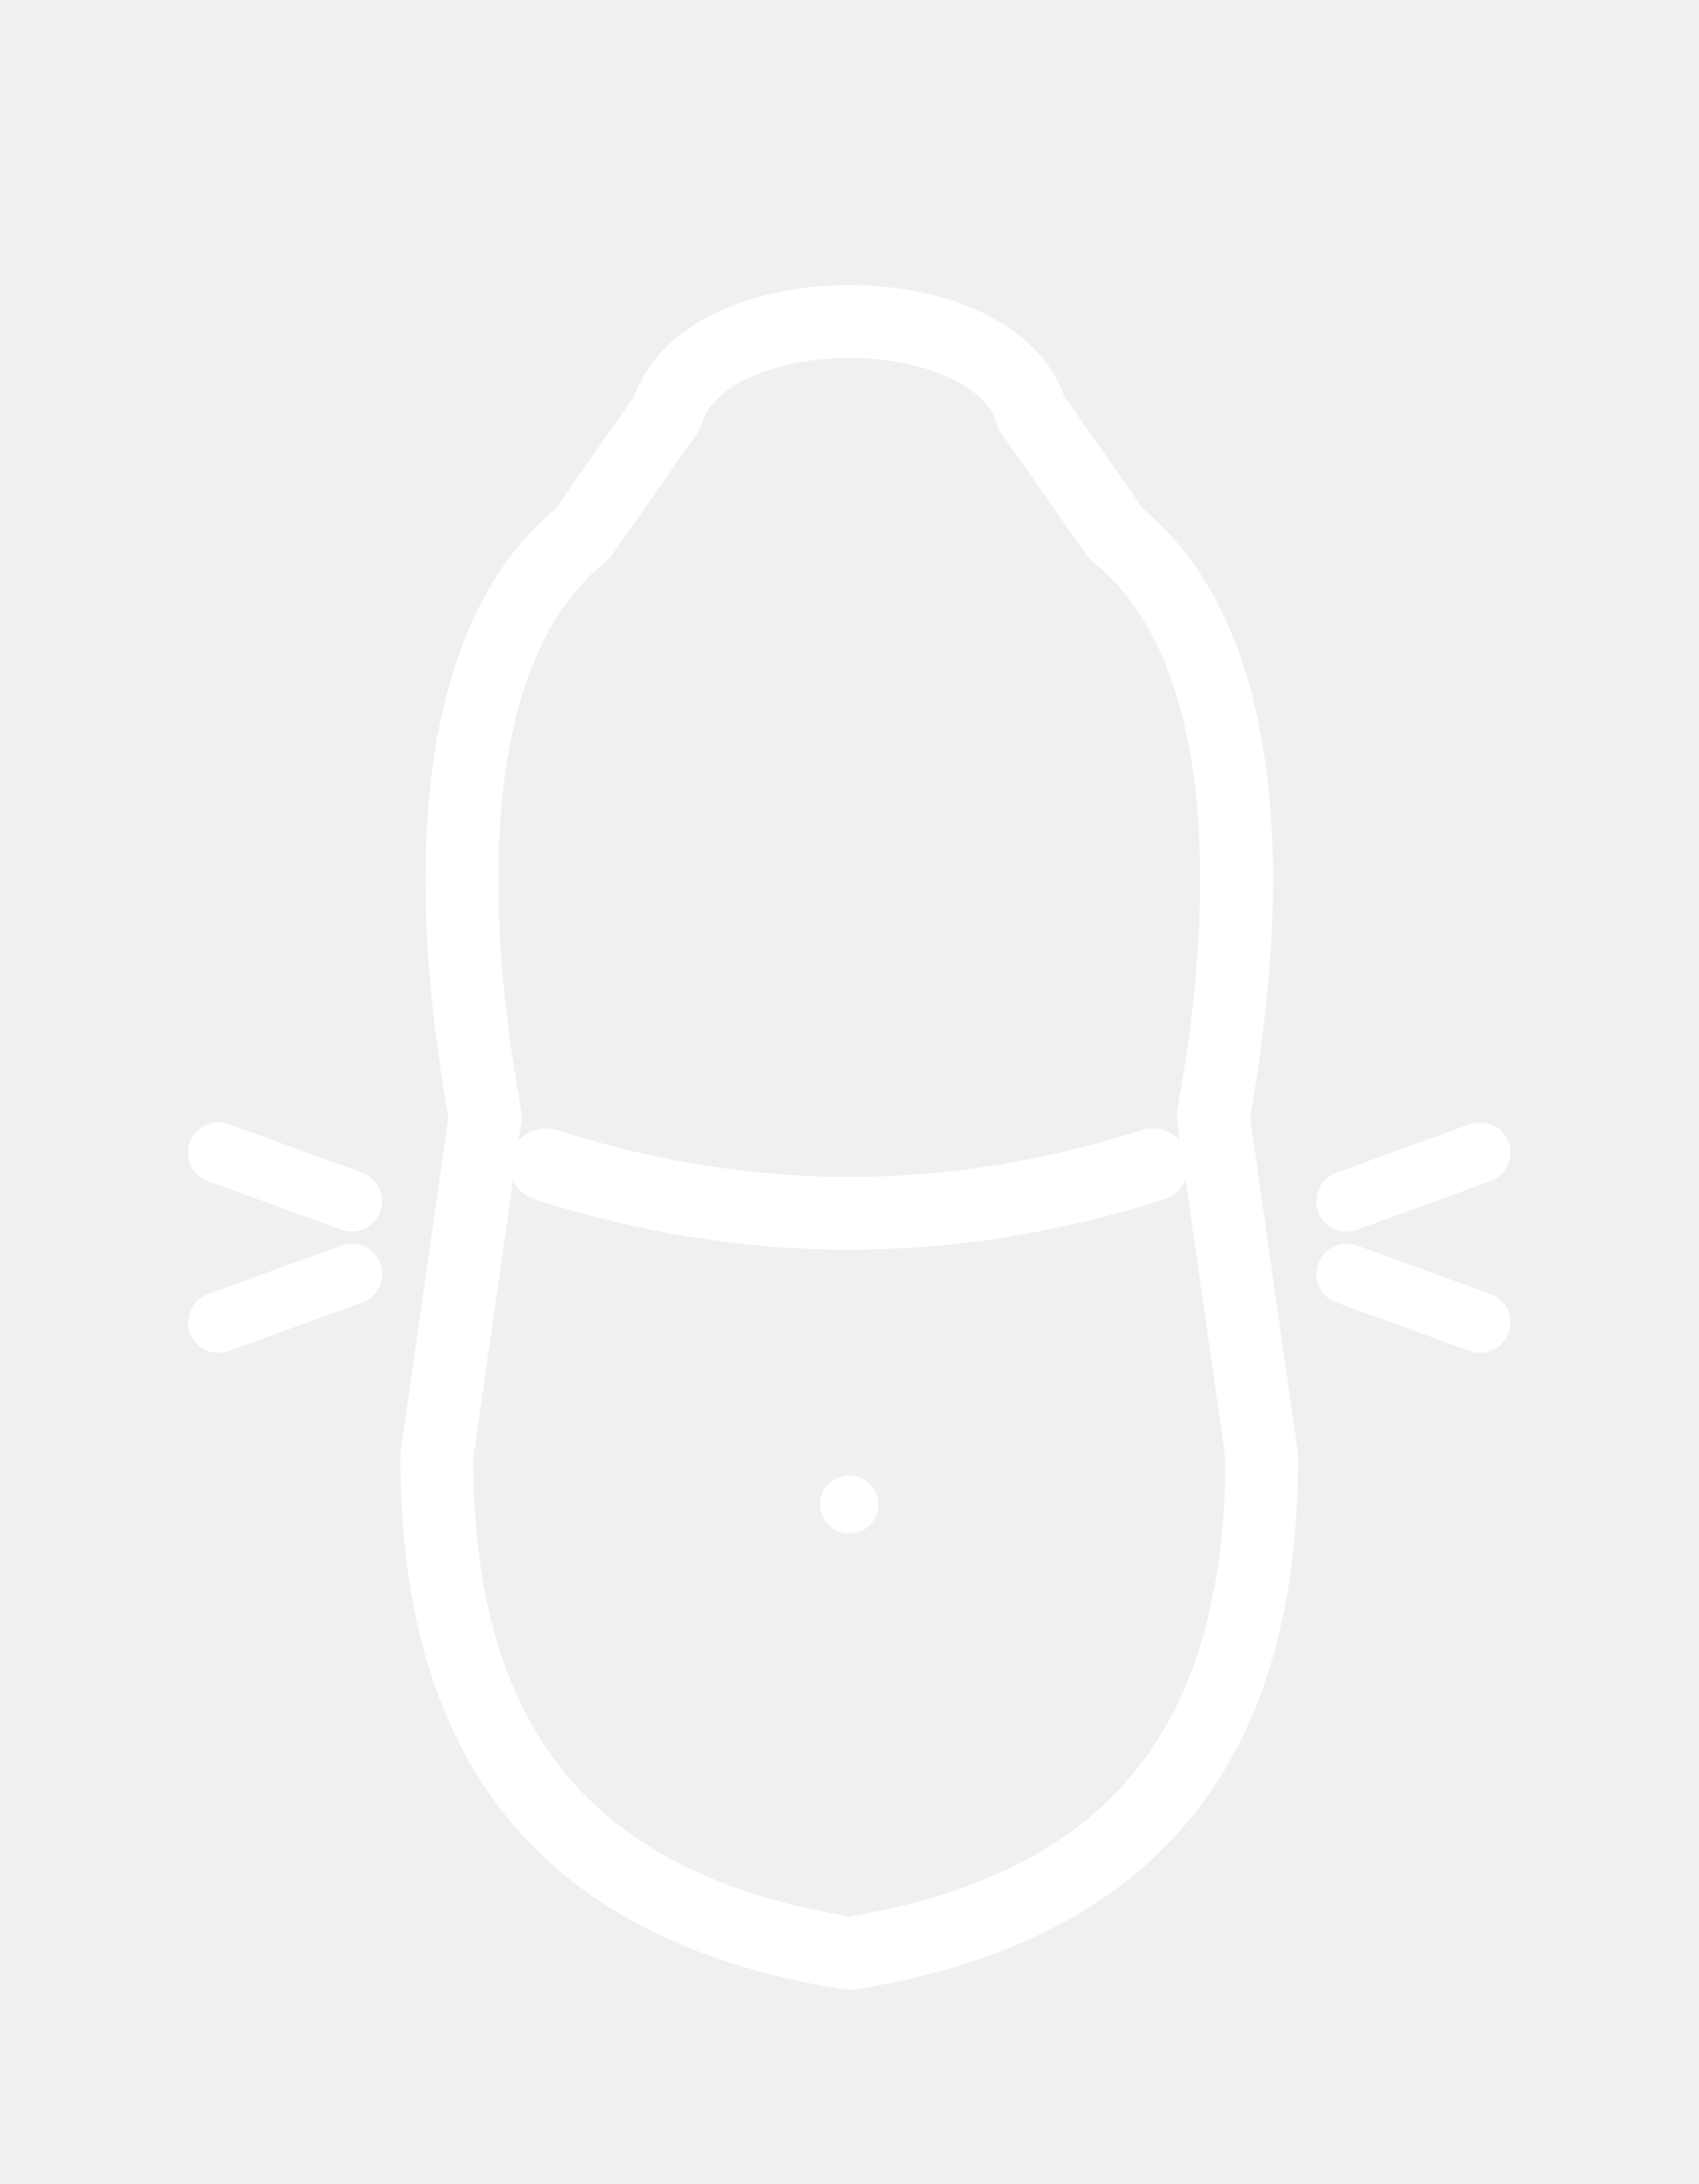
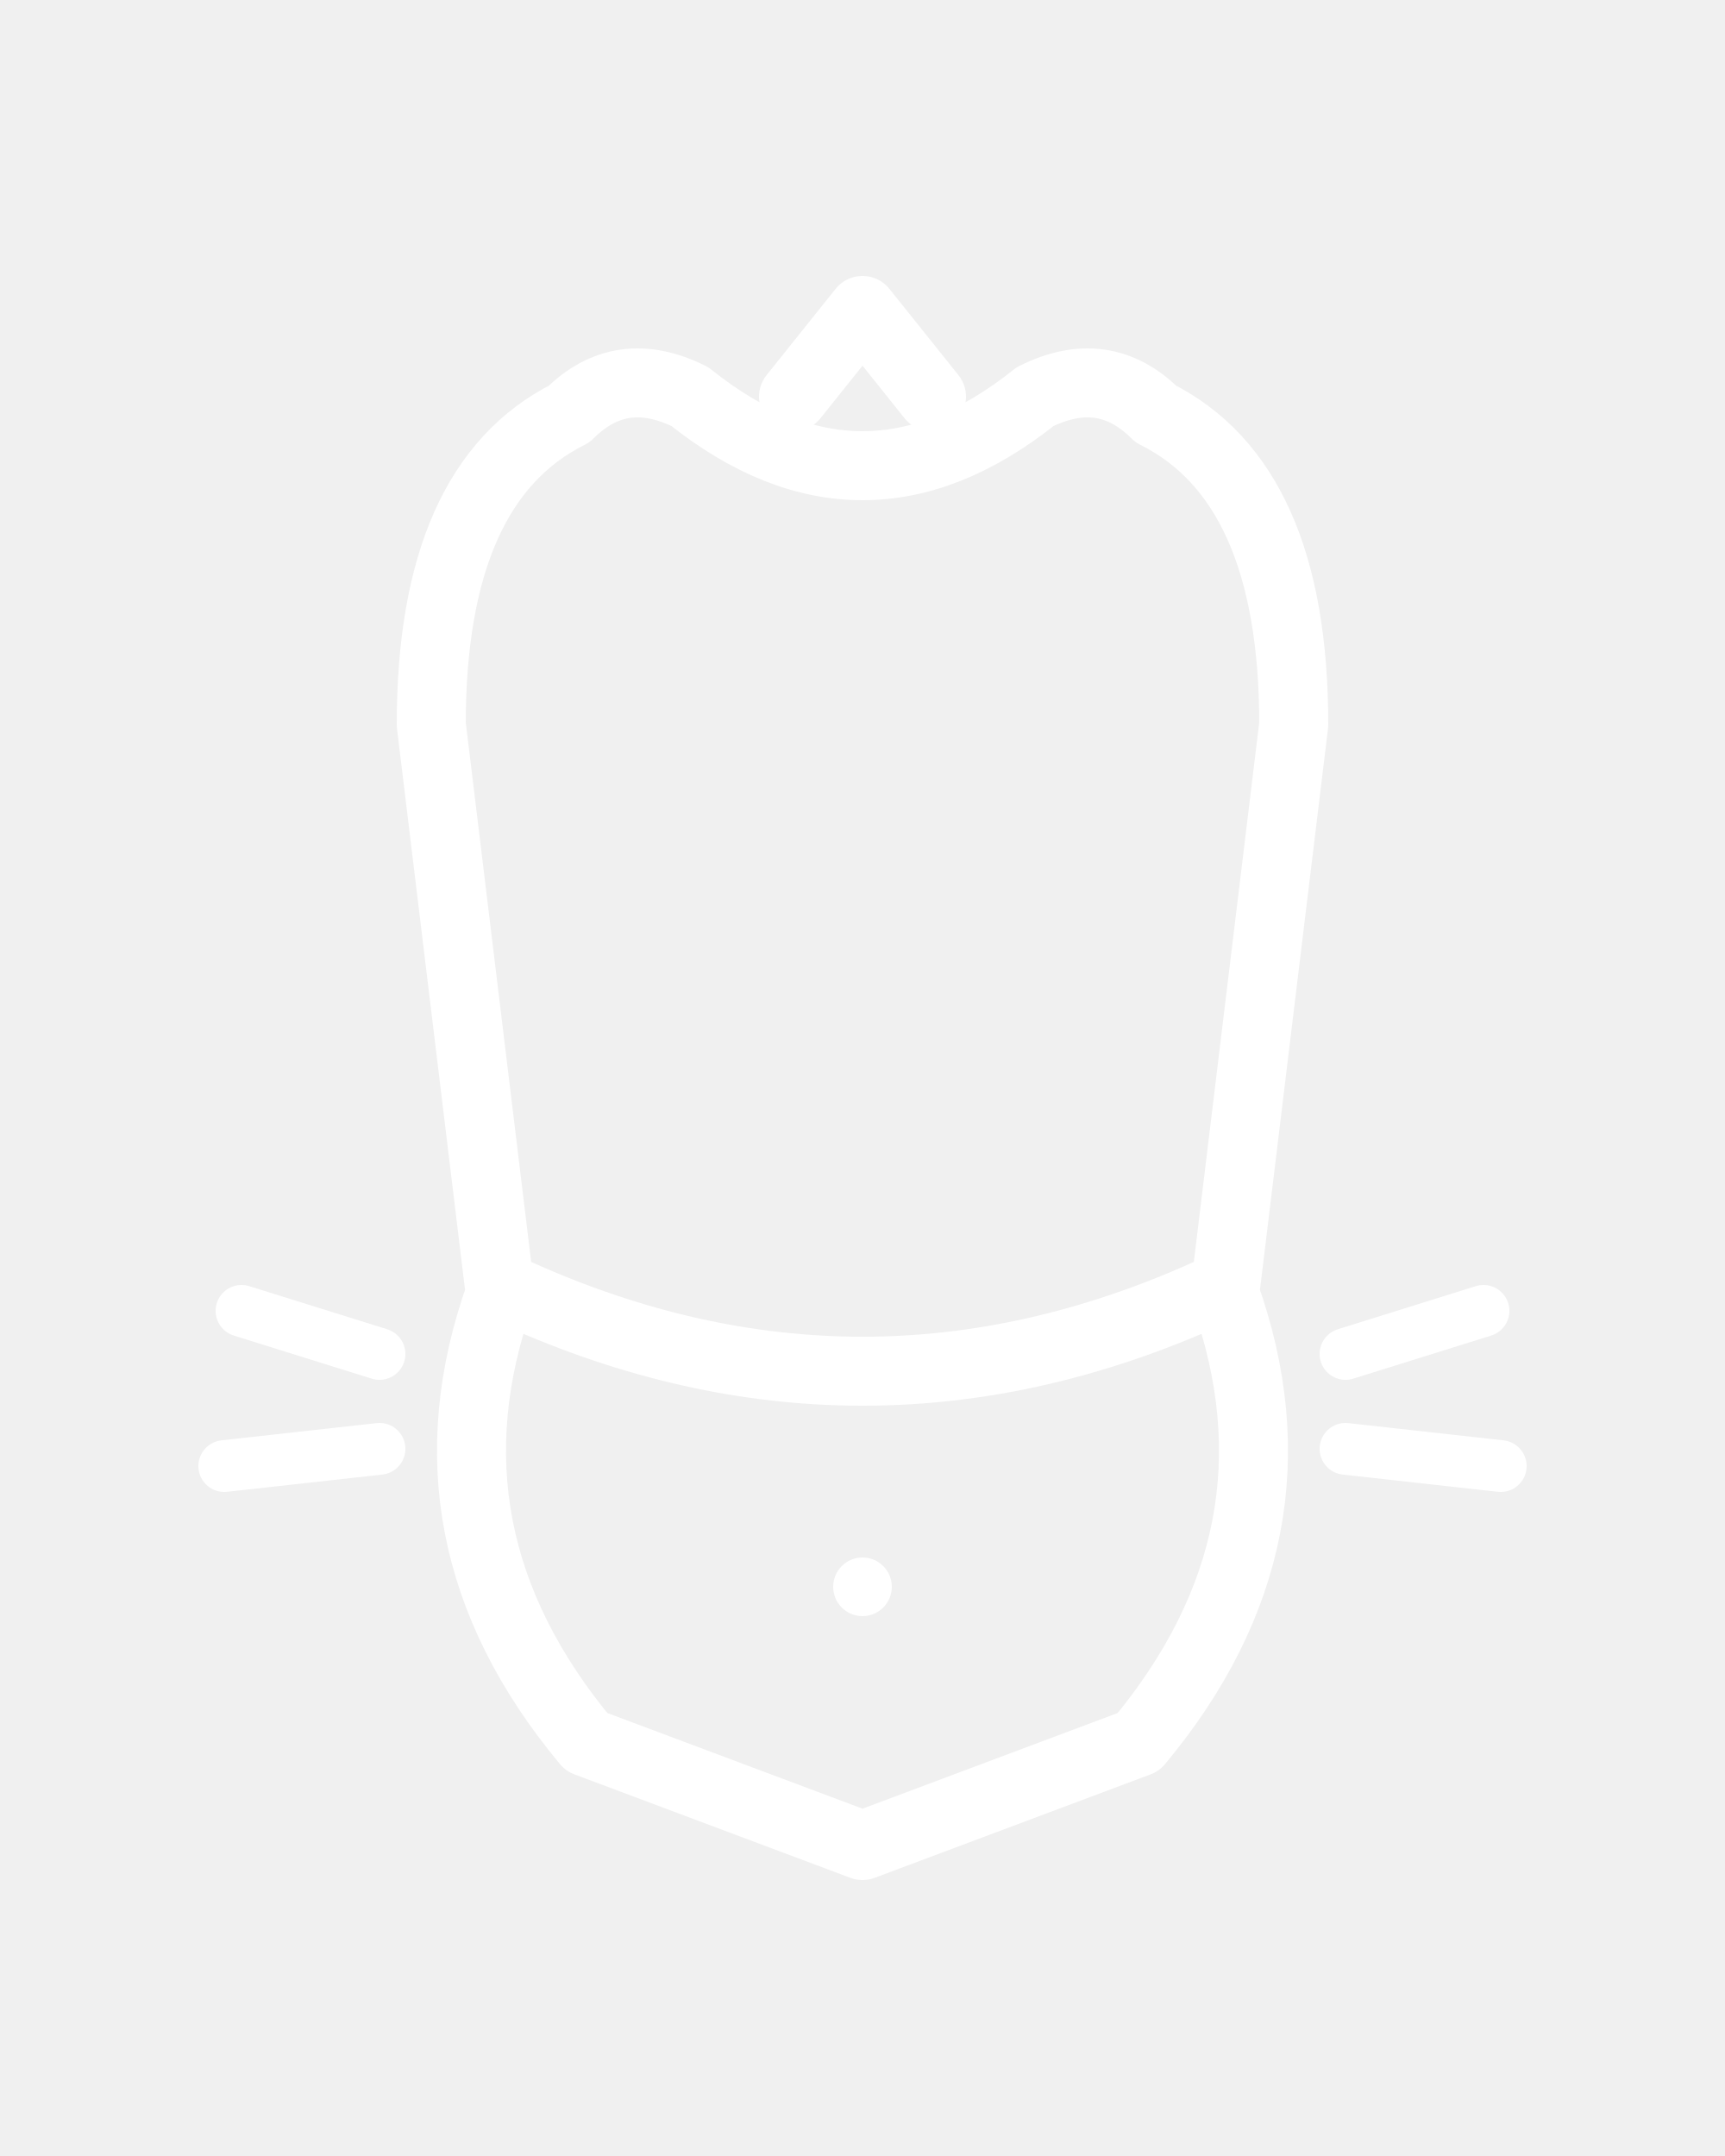
- <svg xmlns="http://www.w3.org/2000/svg" width="140" height="180" viewBox="0 0 140 180" fill="none" stroke="#ffffff" stroke-width="6" stroke-linecap="round" stroke-linejoin="round">
-   <path d="M55 34 C58 24 82 24 85 34 L92 44 C102 52 104 70 100 92 L104 120 C104 142 95 157 70 161 C45 157 36 142 36 120 L40 92 C36 70 38 52 48 44 Z" />
-   <path d="M45 96 Q70 104 95 96" />
-   <circle cx="70" cy="124" r="2.4" fill="#ffffff" stroke="none" />
-   <path d="M18 95 l11 4 M18 109 l11 -4" stroke-width="5" />
-   <path d="M122 95 l-11 4 M122 109 l-11 -4" stroke-width="5" />
+ <svg xmlns="http://www.w3.org/2000/svg" width="200" height="250" viewBox="0 0 200 250" fill="none" stroke="#ffffff" stroke-width="8" stroke-linecap="round" stroke-linejoin="round">
+   <path d="M66 48 Q72 42 80 46 Q100 62 120 46 Q128 42 134 48 Q150 56 150 84 L142 150 Q152 178 132 202 L100 214 L68 202 Q48 178 58 150 L50 84 Q50 56 66 48 Z" />
+   <path d="M92 46 L100 36 L108 46" />
+   <path d="M60 150 Q100 168 140 150" />
+   <circle cx="100" cy="184" r="3.4" fill="#ffffff" stroke="none" />
+   <path d="M28 152 l16 5 M26 170 l18 -2" stroke-width="6" />
+   <path d="M172 152 l-16 5 M174 170 l-18 -2" stroke-width="6" />
</svg>
